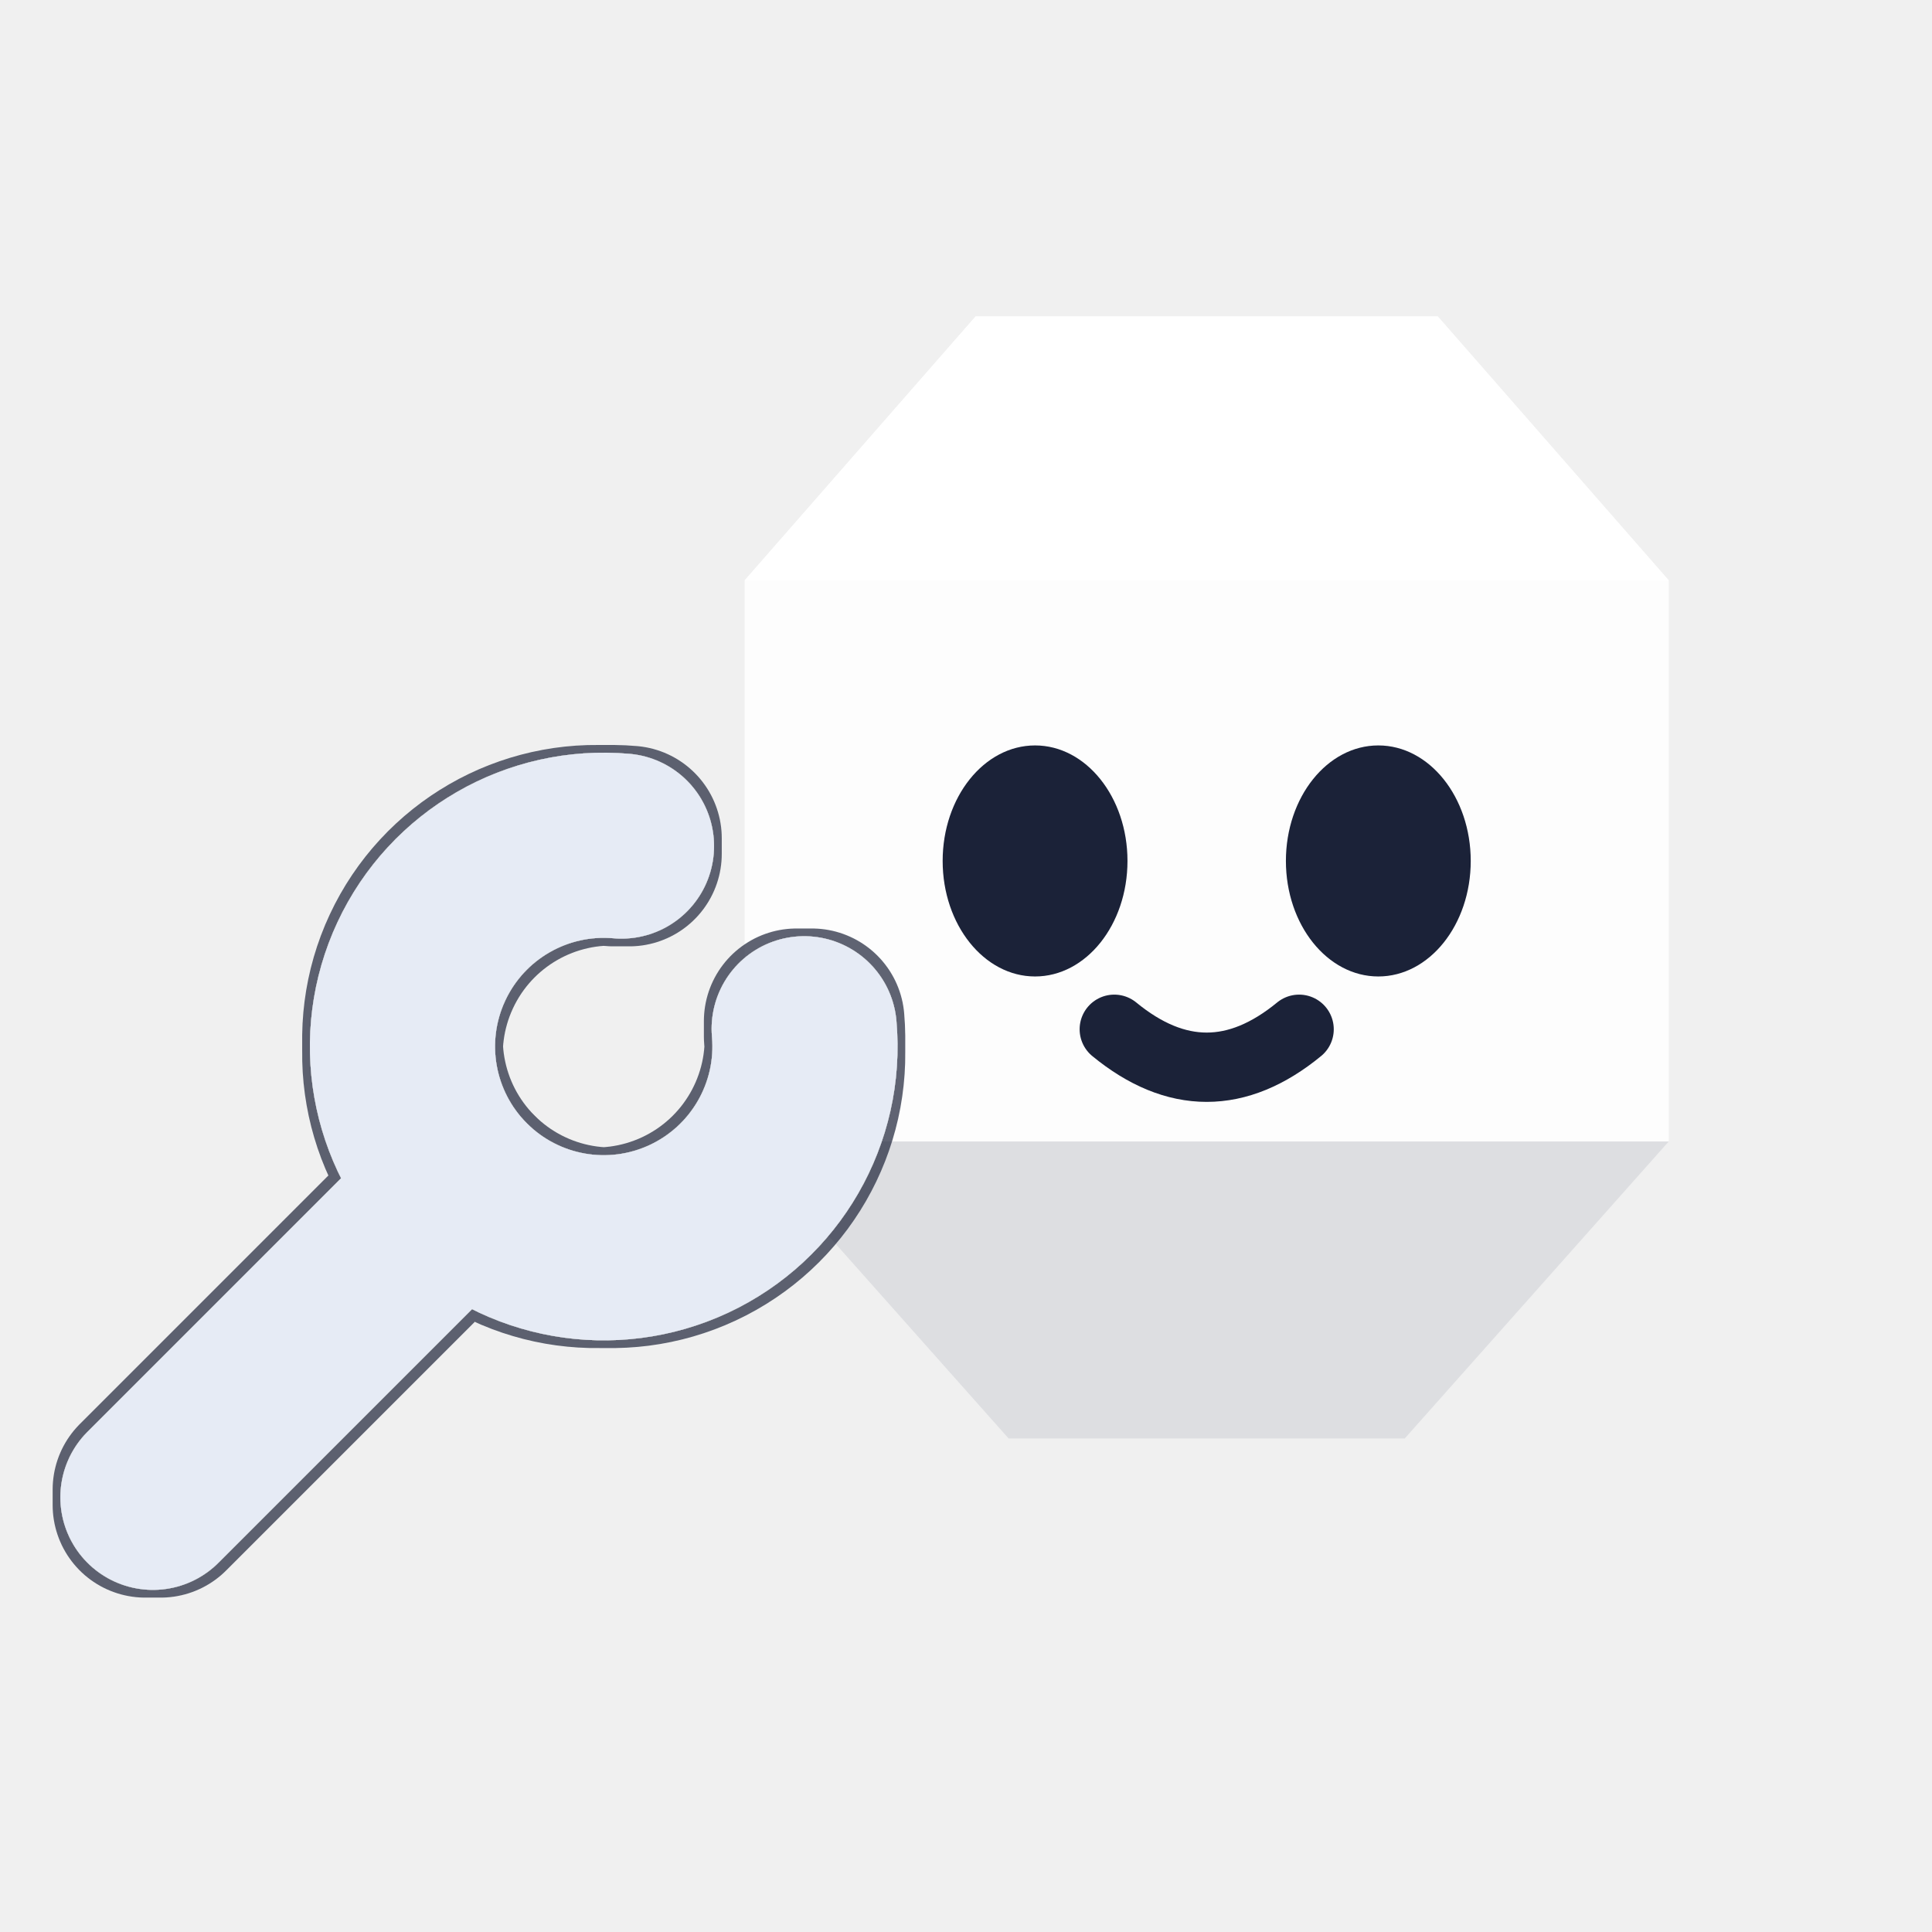
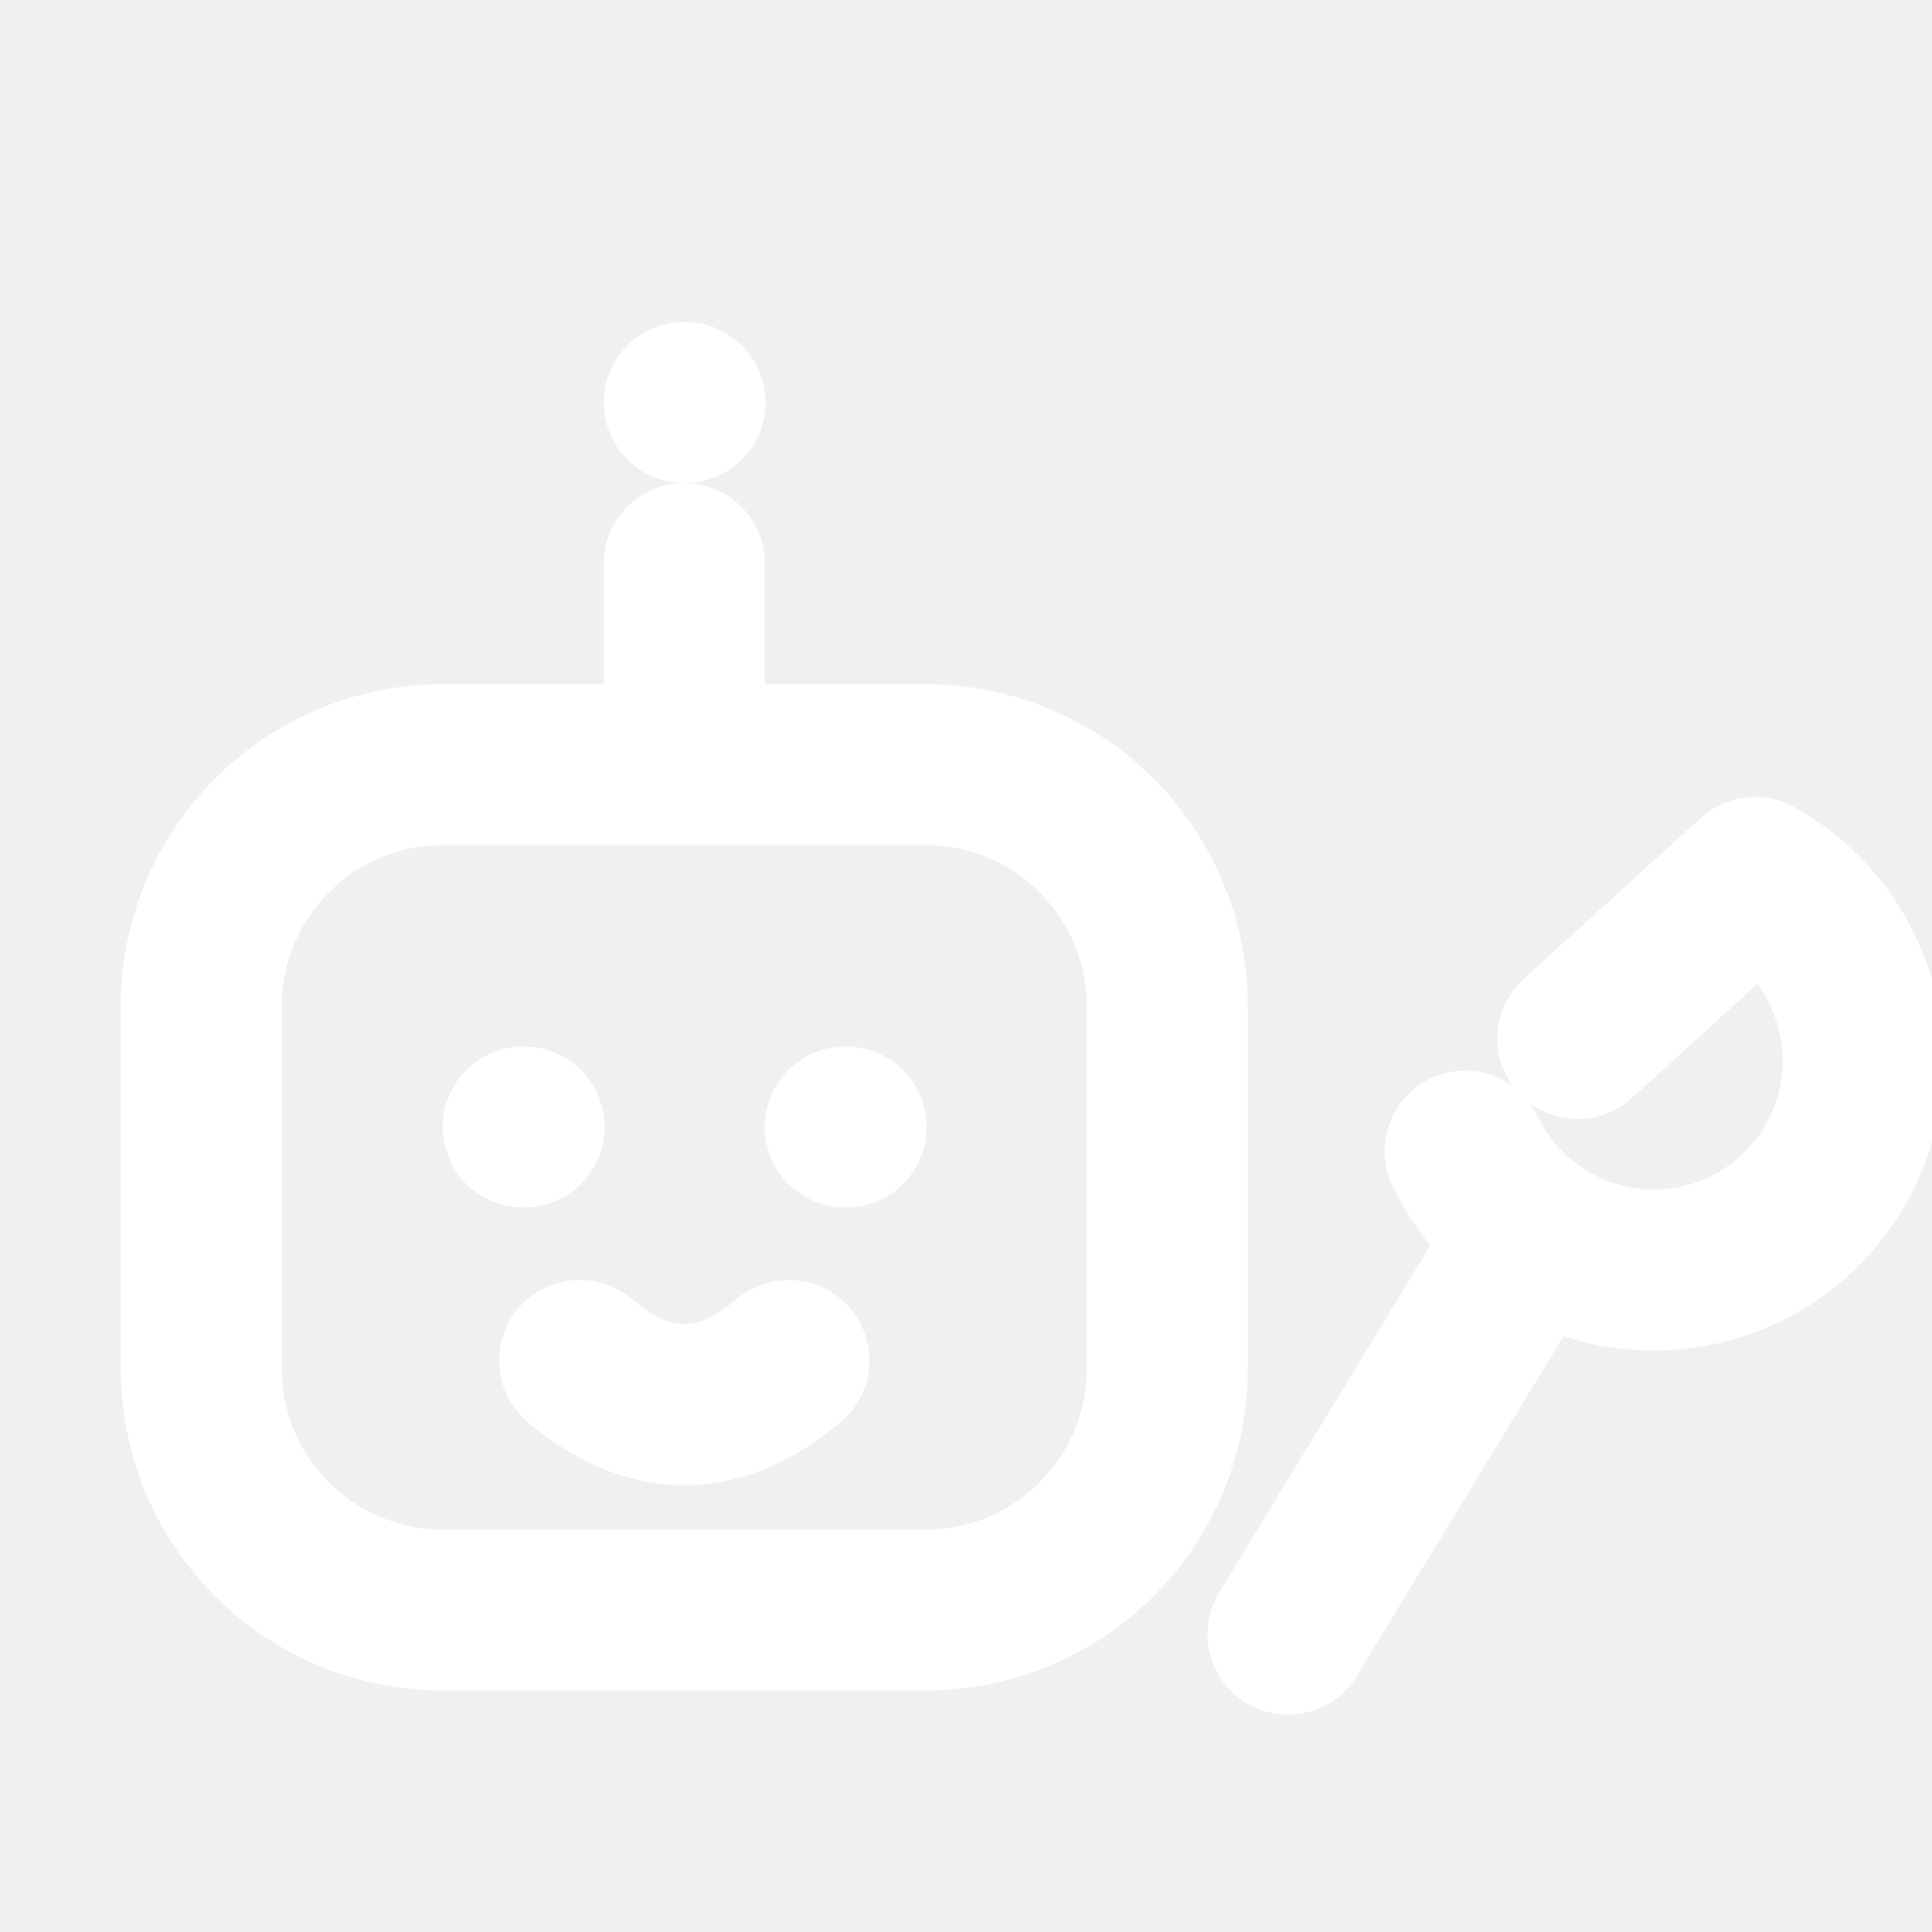
- <svg xmlns="http://www.w3.org/2000/svg" width="48" height="48" viewBox="0 0 48 48">
-   <defs>
-     <filter id="edge" x="-20%" y="-20%" width="140%" height="140%">
-       <feMorphology in="SourceAlpha" operator="dilate" radius="1.3" result="spread" />
-       <feFlood flood-color="#1B2238" flood-opacity=".7" result="dark" />
-       <feComposite in="dark" in2="spread" operator="in" />
-       <feMerge>
-         <feMergeNode />
-         <feMergeNode in="SourceGraphic" />
-       </feMerge>
-     </filter>
-   </defs>
-   <g transform="translate(10.3 1.3) scale(.82)">
-     <path d="M17 8h14l7 8v17l-8 9H18l-8-9V16z" fill="#fff" fill-opacity=".86" />
-     <path d="M17 8h14l7 8H10z" fill="#fff" />
-     <path d="M10 33h28l-8 9H18z" fill="#1B2238" fill-opacity=".14" />
-     <ellipse cx="18.8" cy="24.5" rx="2.8" ry="3.5" fill="#1B2238" />
-     <ellipse cx="29.2" cy="24.5" rx="2.8" ry="3.5" fill="#1B2238" />
-     <path d="M21.2 29.6q2.8 2.3 5.6 0" fill="none" stroke="#1B2238" stroke-width="2.1" stroke-linecap="round" />
-   </g>
-   <g filter="url(#edge)">
-     <g transform="translate(-25 -4)">
-       <g fill="none" stroke="#E6EBF5" stroke-width="4.6" stroke-linecap="round">
-         <path d="M36.46 33.54 28.8 41.2" />
-         <path d="M44.98 29.56A5 5 0 1 1 40.44 25.02" />
-       </g>
-     </g>
-   </g>
+ <svg xmlns="http://www.w3.org/2000/svg" width="24" height="24" viewBox="0 0 24 24" fill="none" stroke="#ffffff" stroke-width="2" stroke-linecap="round" stroke-linejoin="round">
+   <rect x="2.5" y="9.5" width="12" height="10.5" rx="3" />
+   <path d="M6.5 14h.01M10.5 14h.01" />
+   <path d="M7.2 16.9q1.3 1.1 2.6 0" />
+   <path d="M8.5 9.5V7M8.5 5h.01" />
+   <path d="M16 20.3l2.8-4.6" />
+   <path d="M18.2 14.3a2.6 2.6 0 1 0 3.6-3.4M19.6 12.9l2.2-2" />
</svg>
